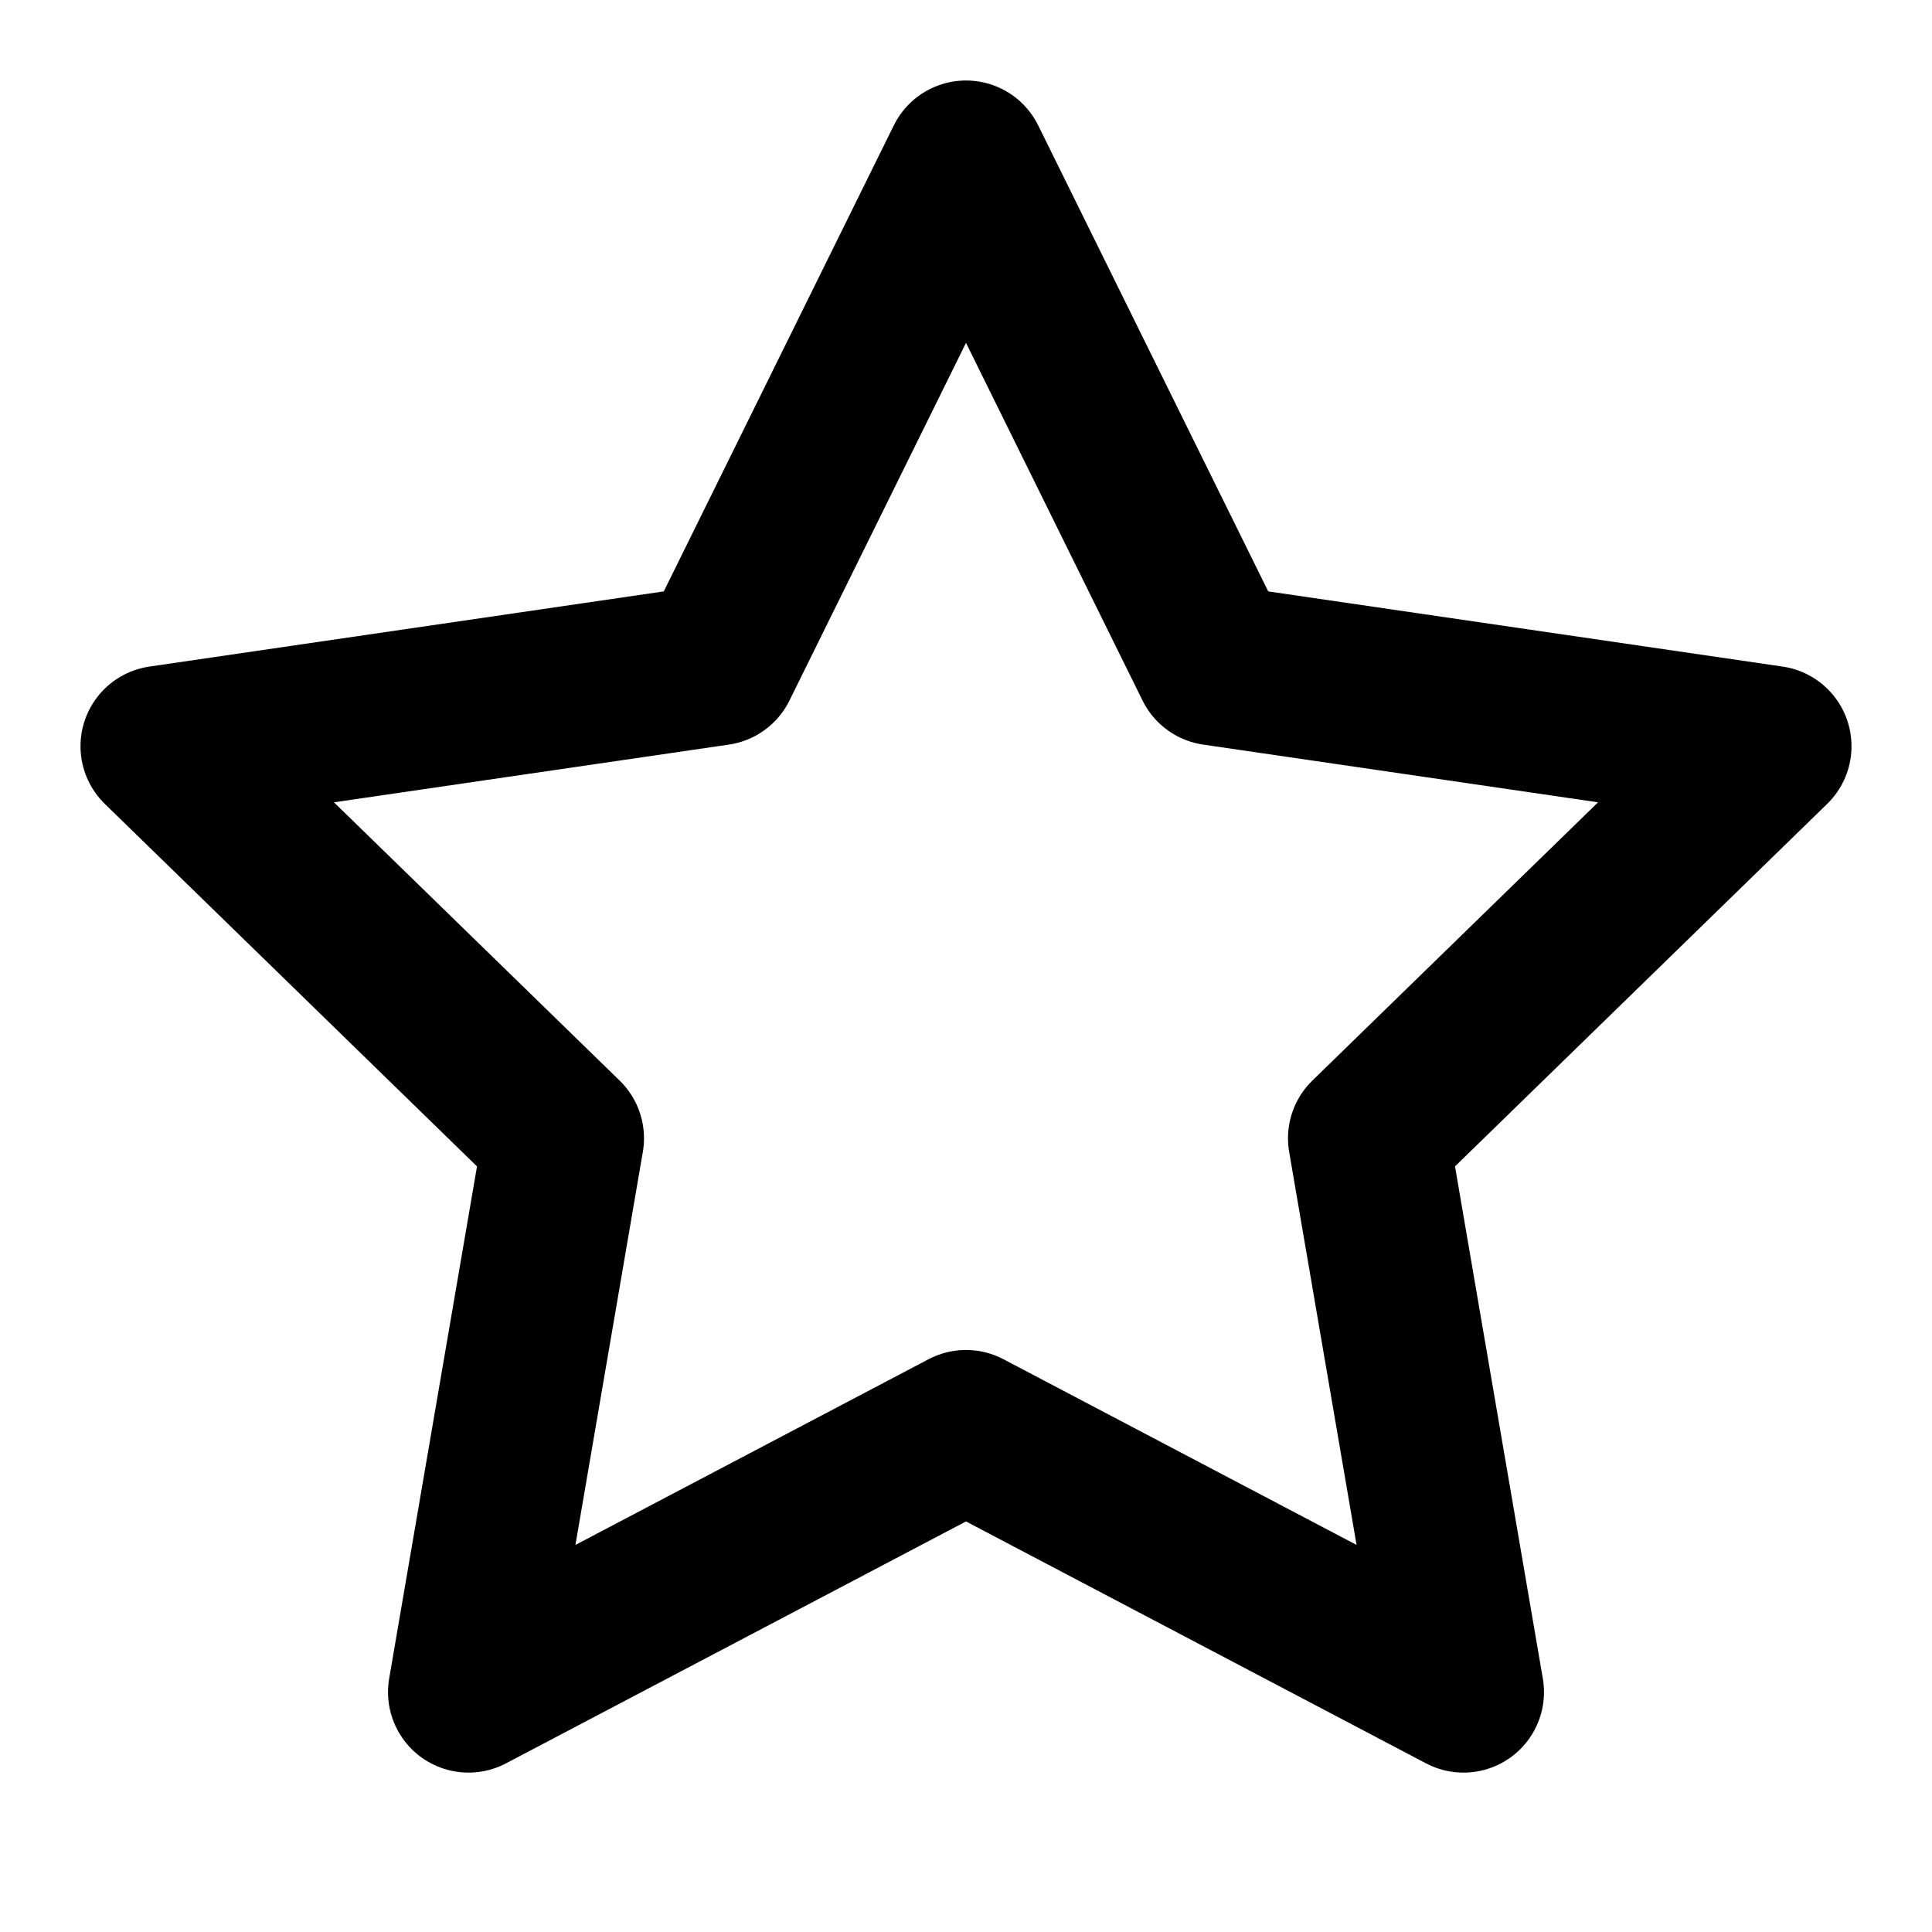
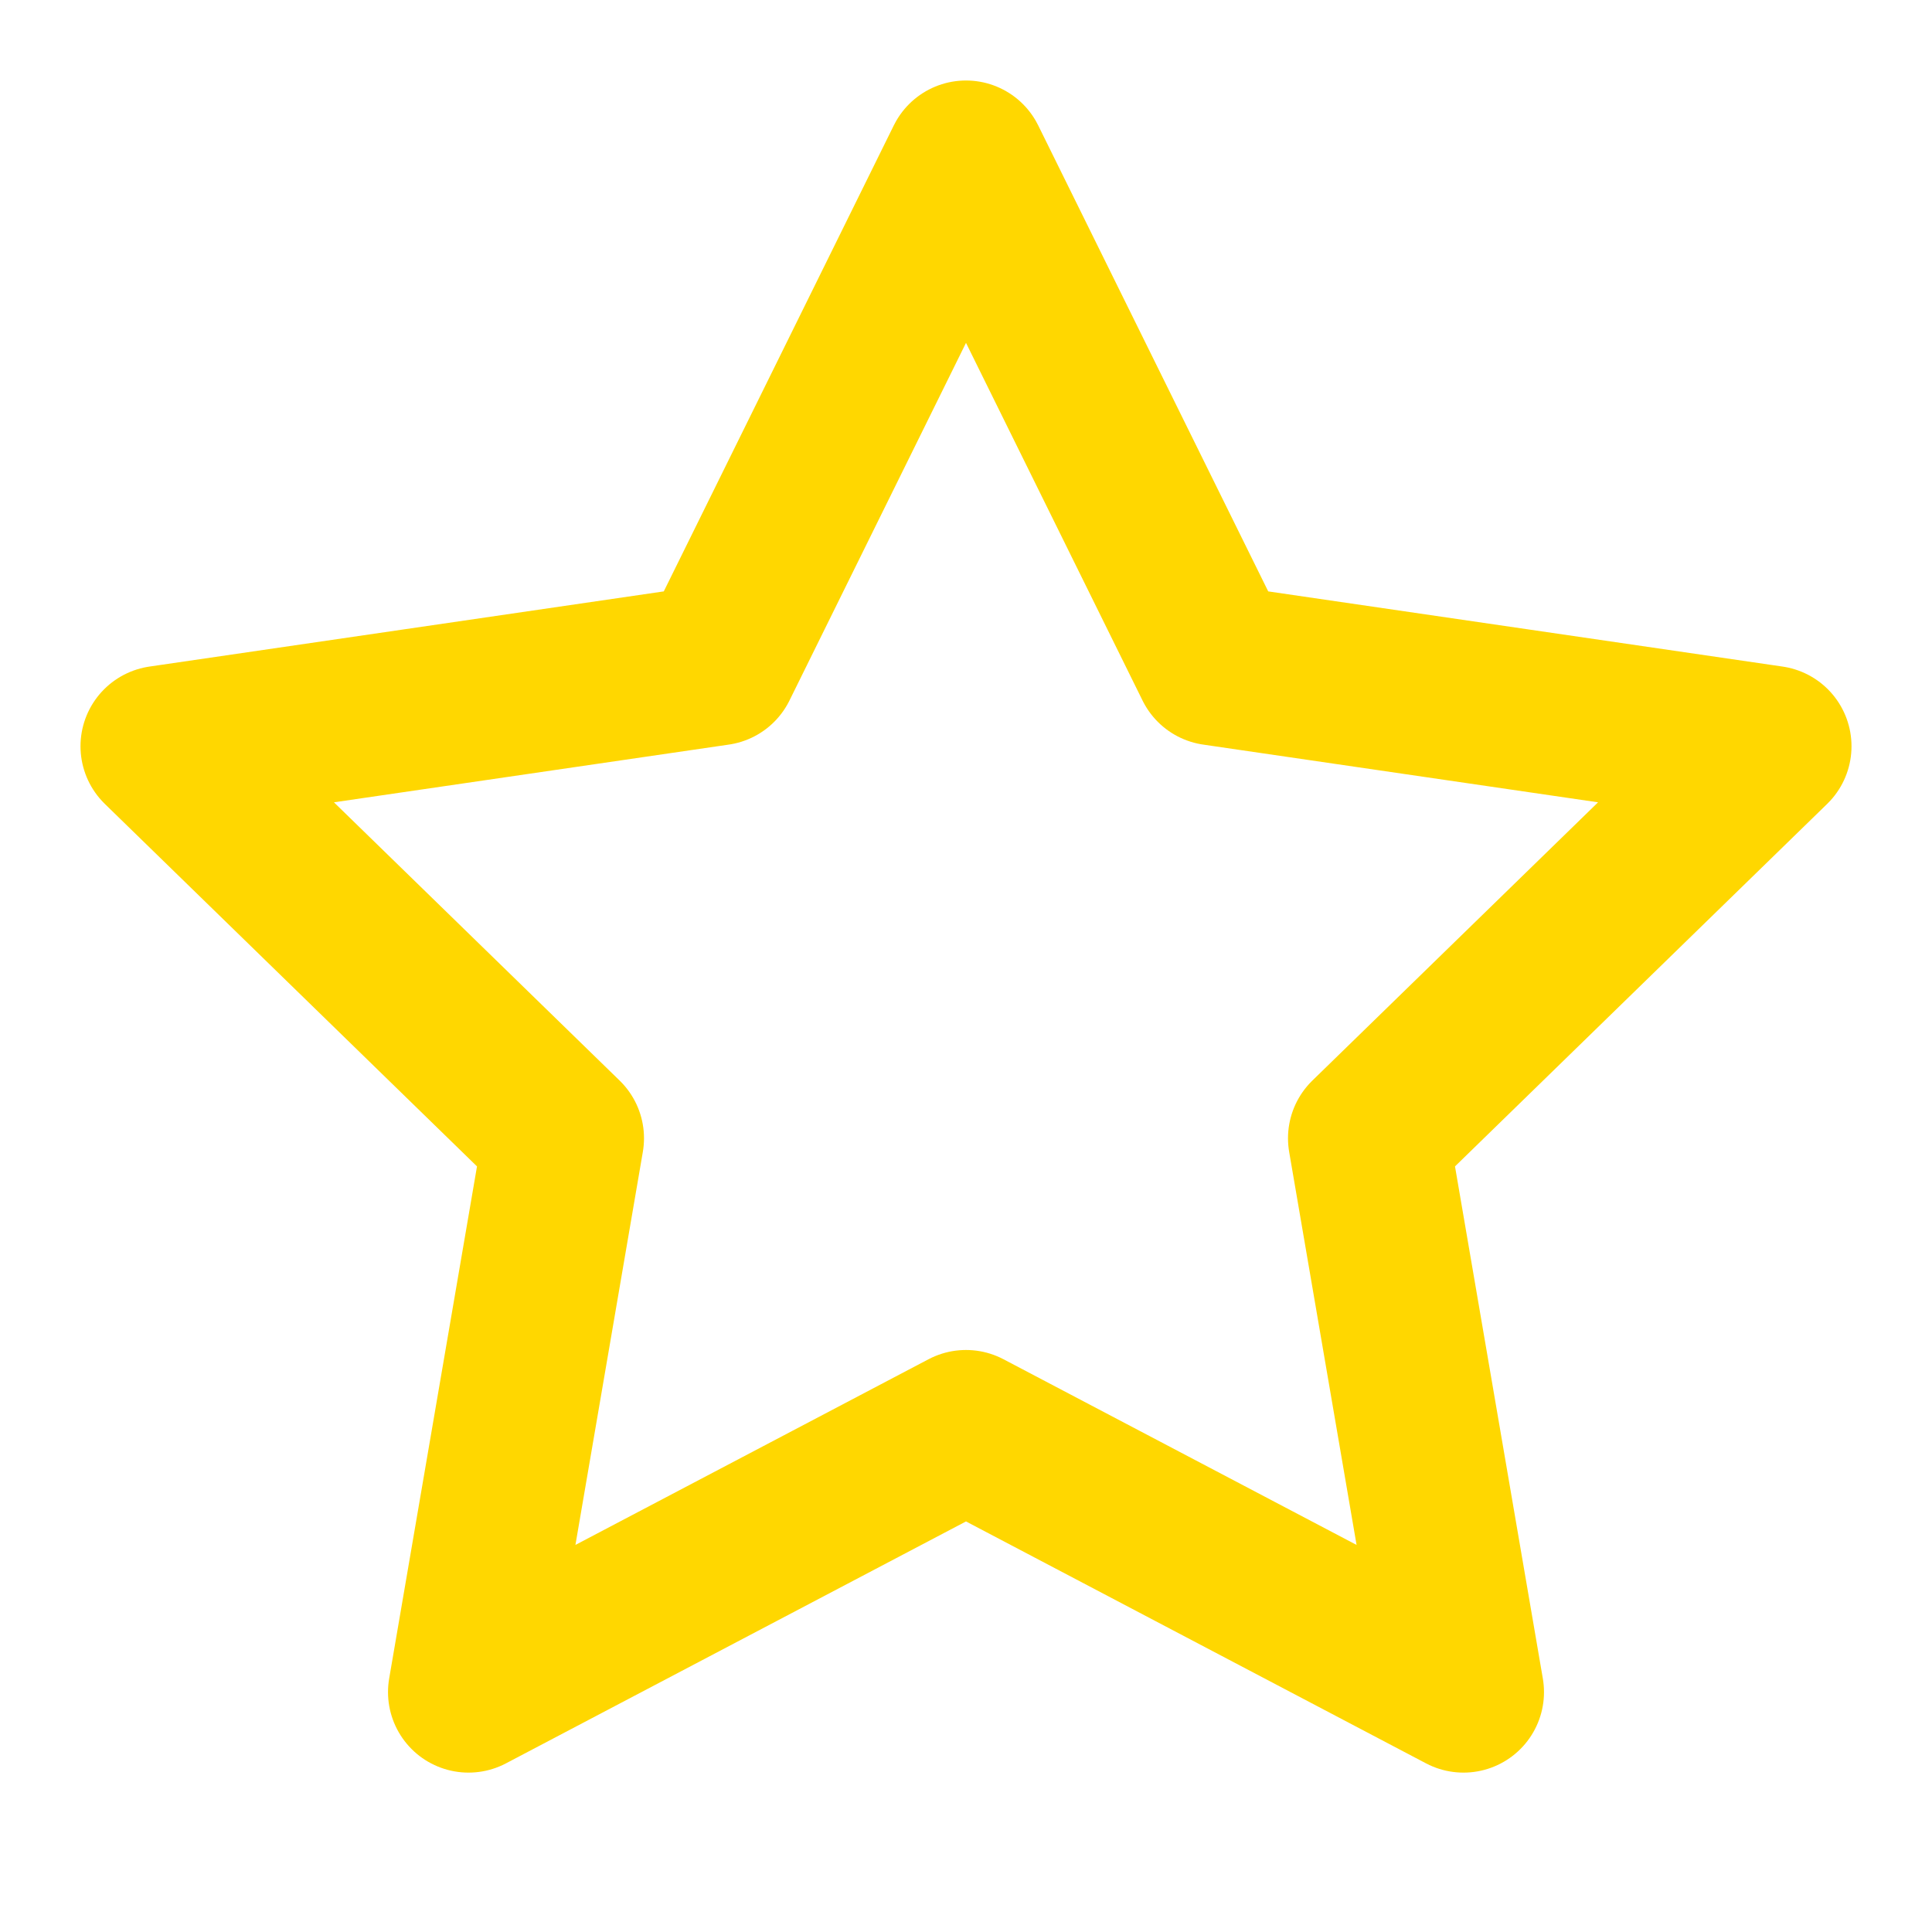
- <svg xmlns="http://www.w3.org/2000/svg" width="24" height="24" viewBox="0 0 24 24" fill="none" stroke="currentColor" stroke-width="2" stroke-linecap="round" stroke-linejoin="round" class="feather feather-star">
+ <svg xmlns="http://www.w3.org/2000/svg" width="24" height="24" viewBox="0 0 24 24" fill="none" stroke="gold" stroke-width="2" stroke-linecap="round" stroke-linejoin="round" class="feather feather-star">
  <polygon points="12 2 15.09 8.26 22 9.27 17 14.14 18.18 21.02 12 17.77 5.82 21.02 7 14.14 2 9.27 8.91 8.26 12 2" />
</svg>
